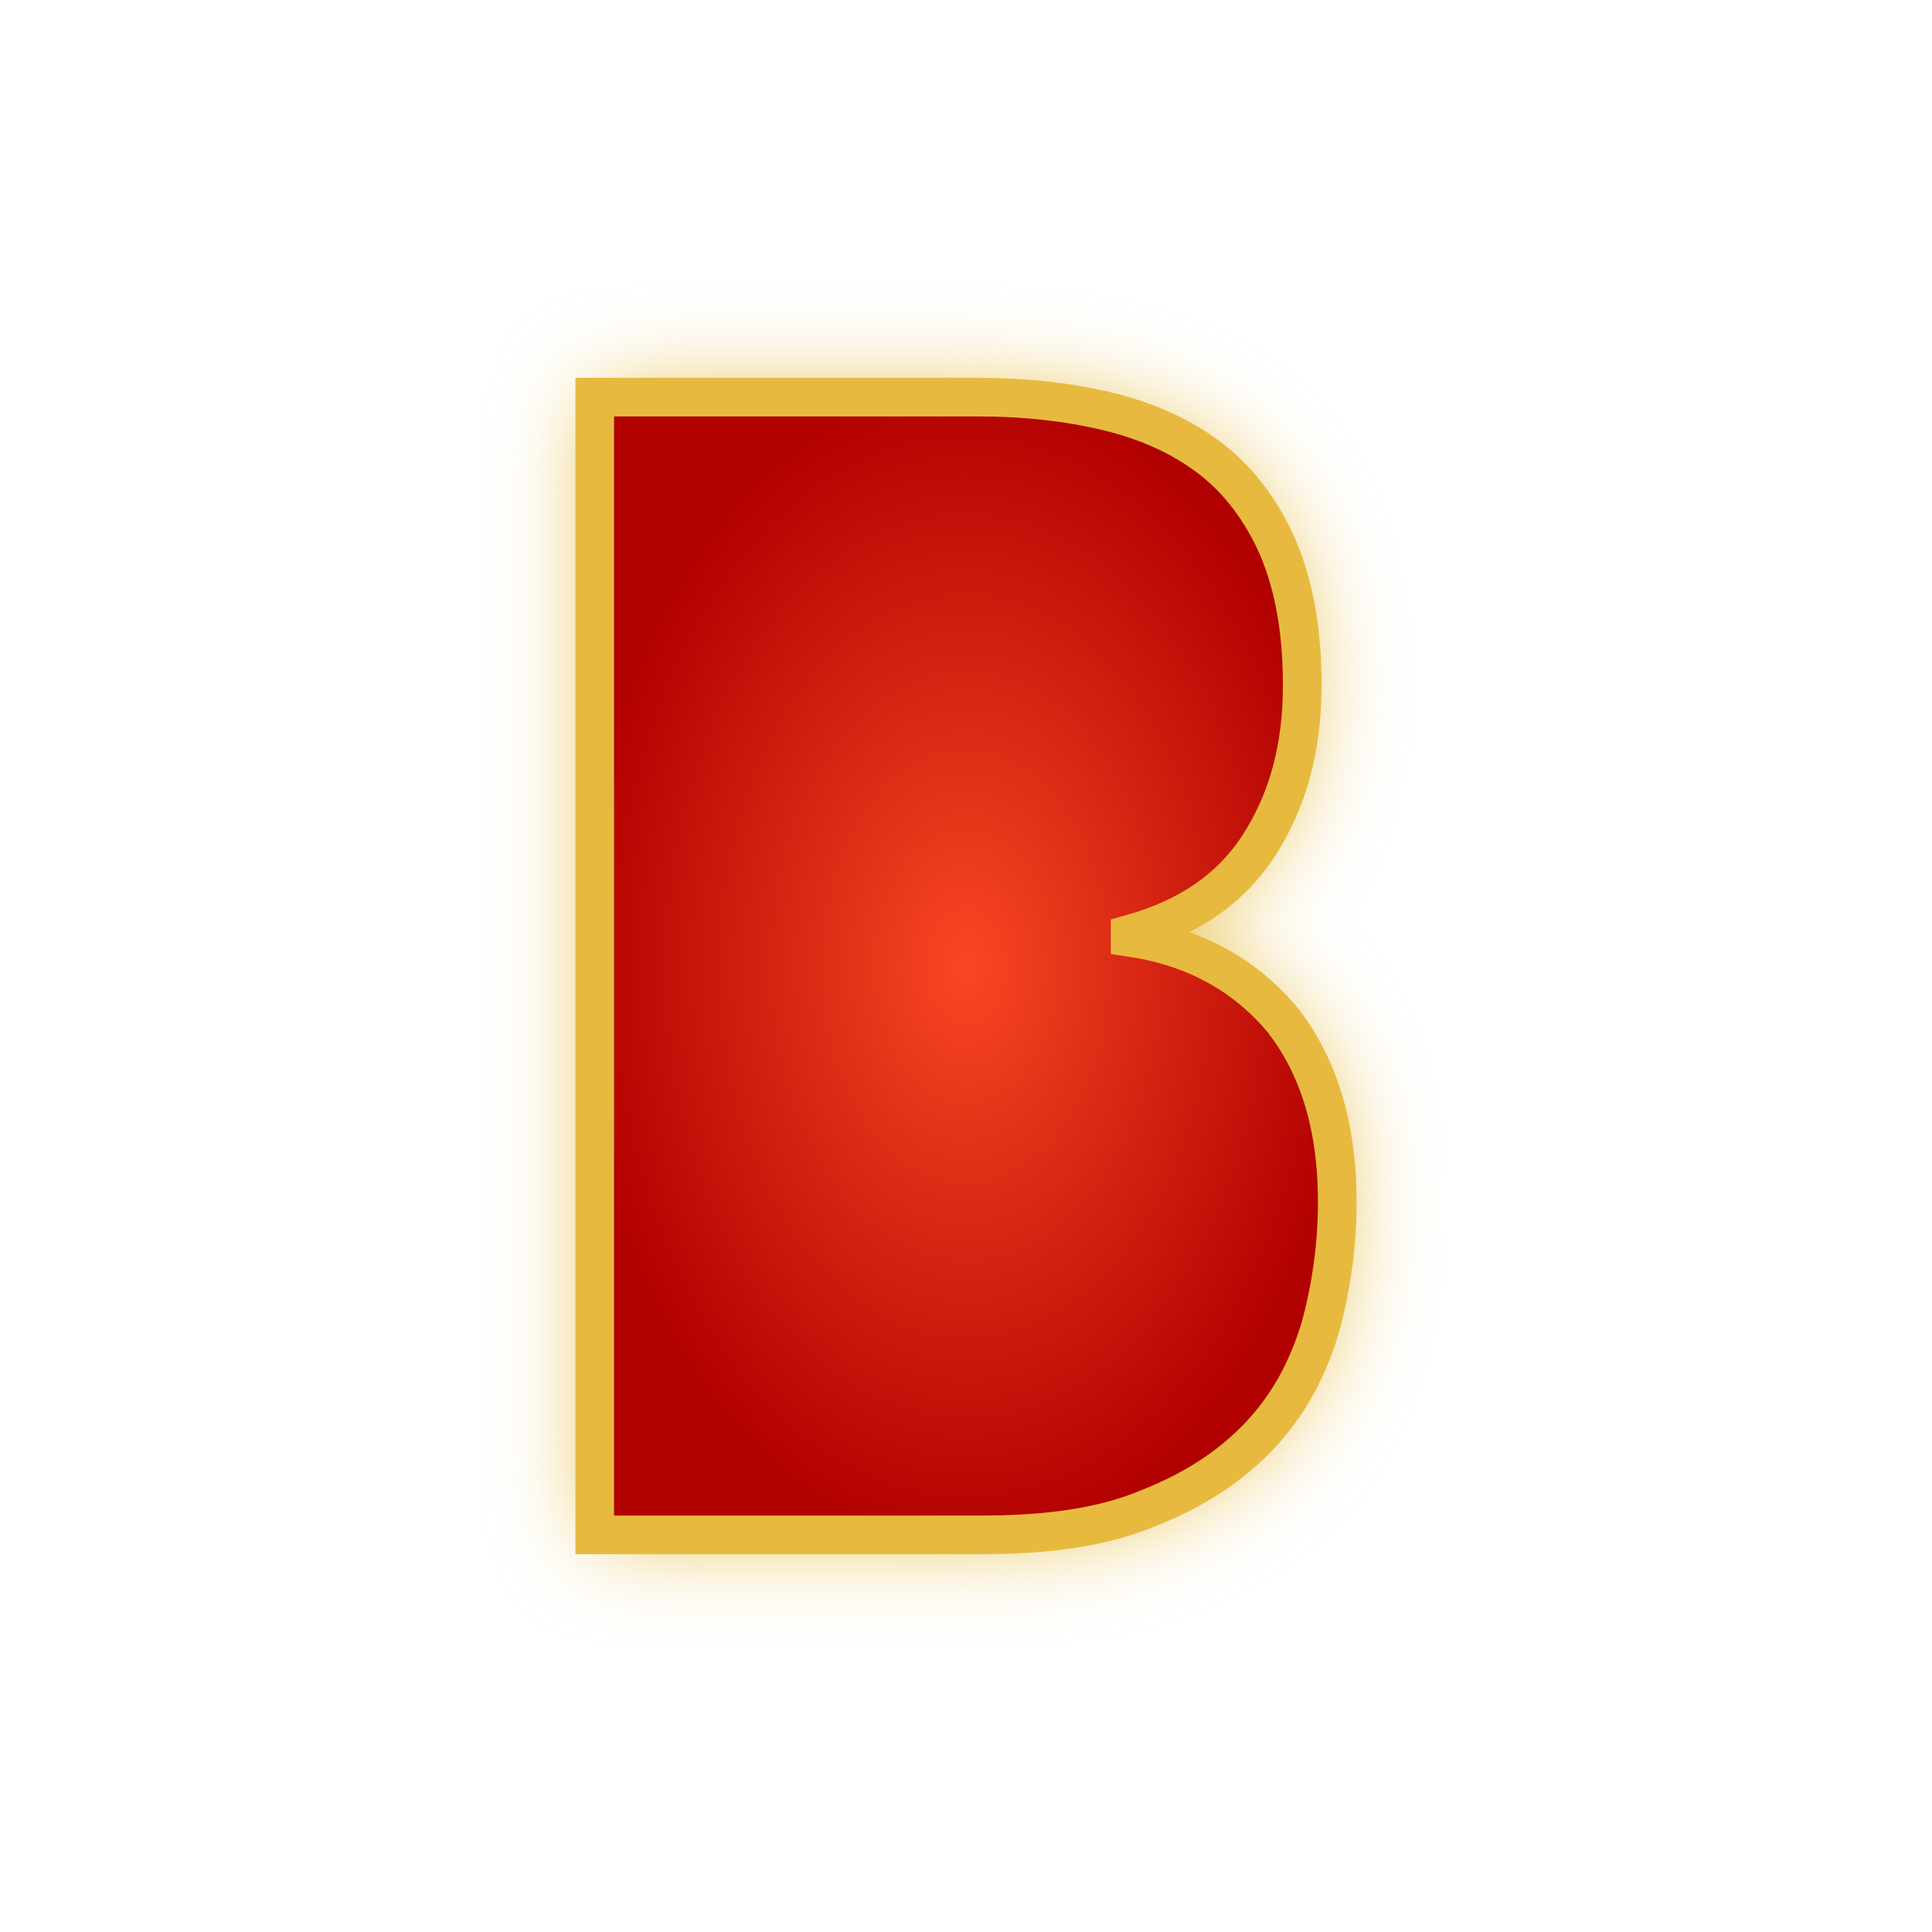
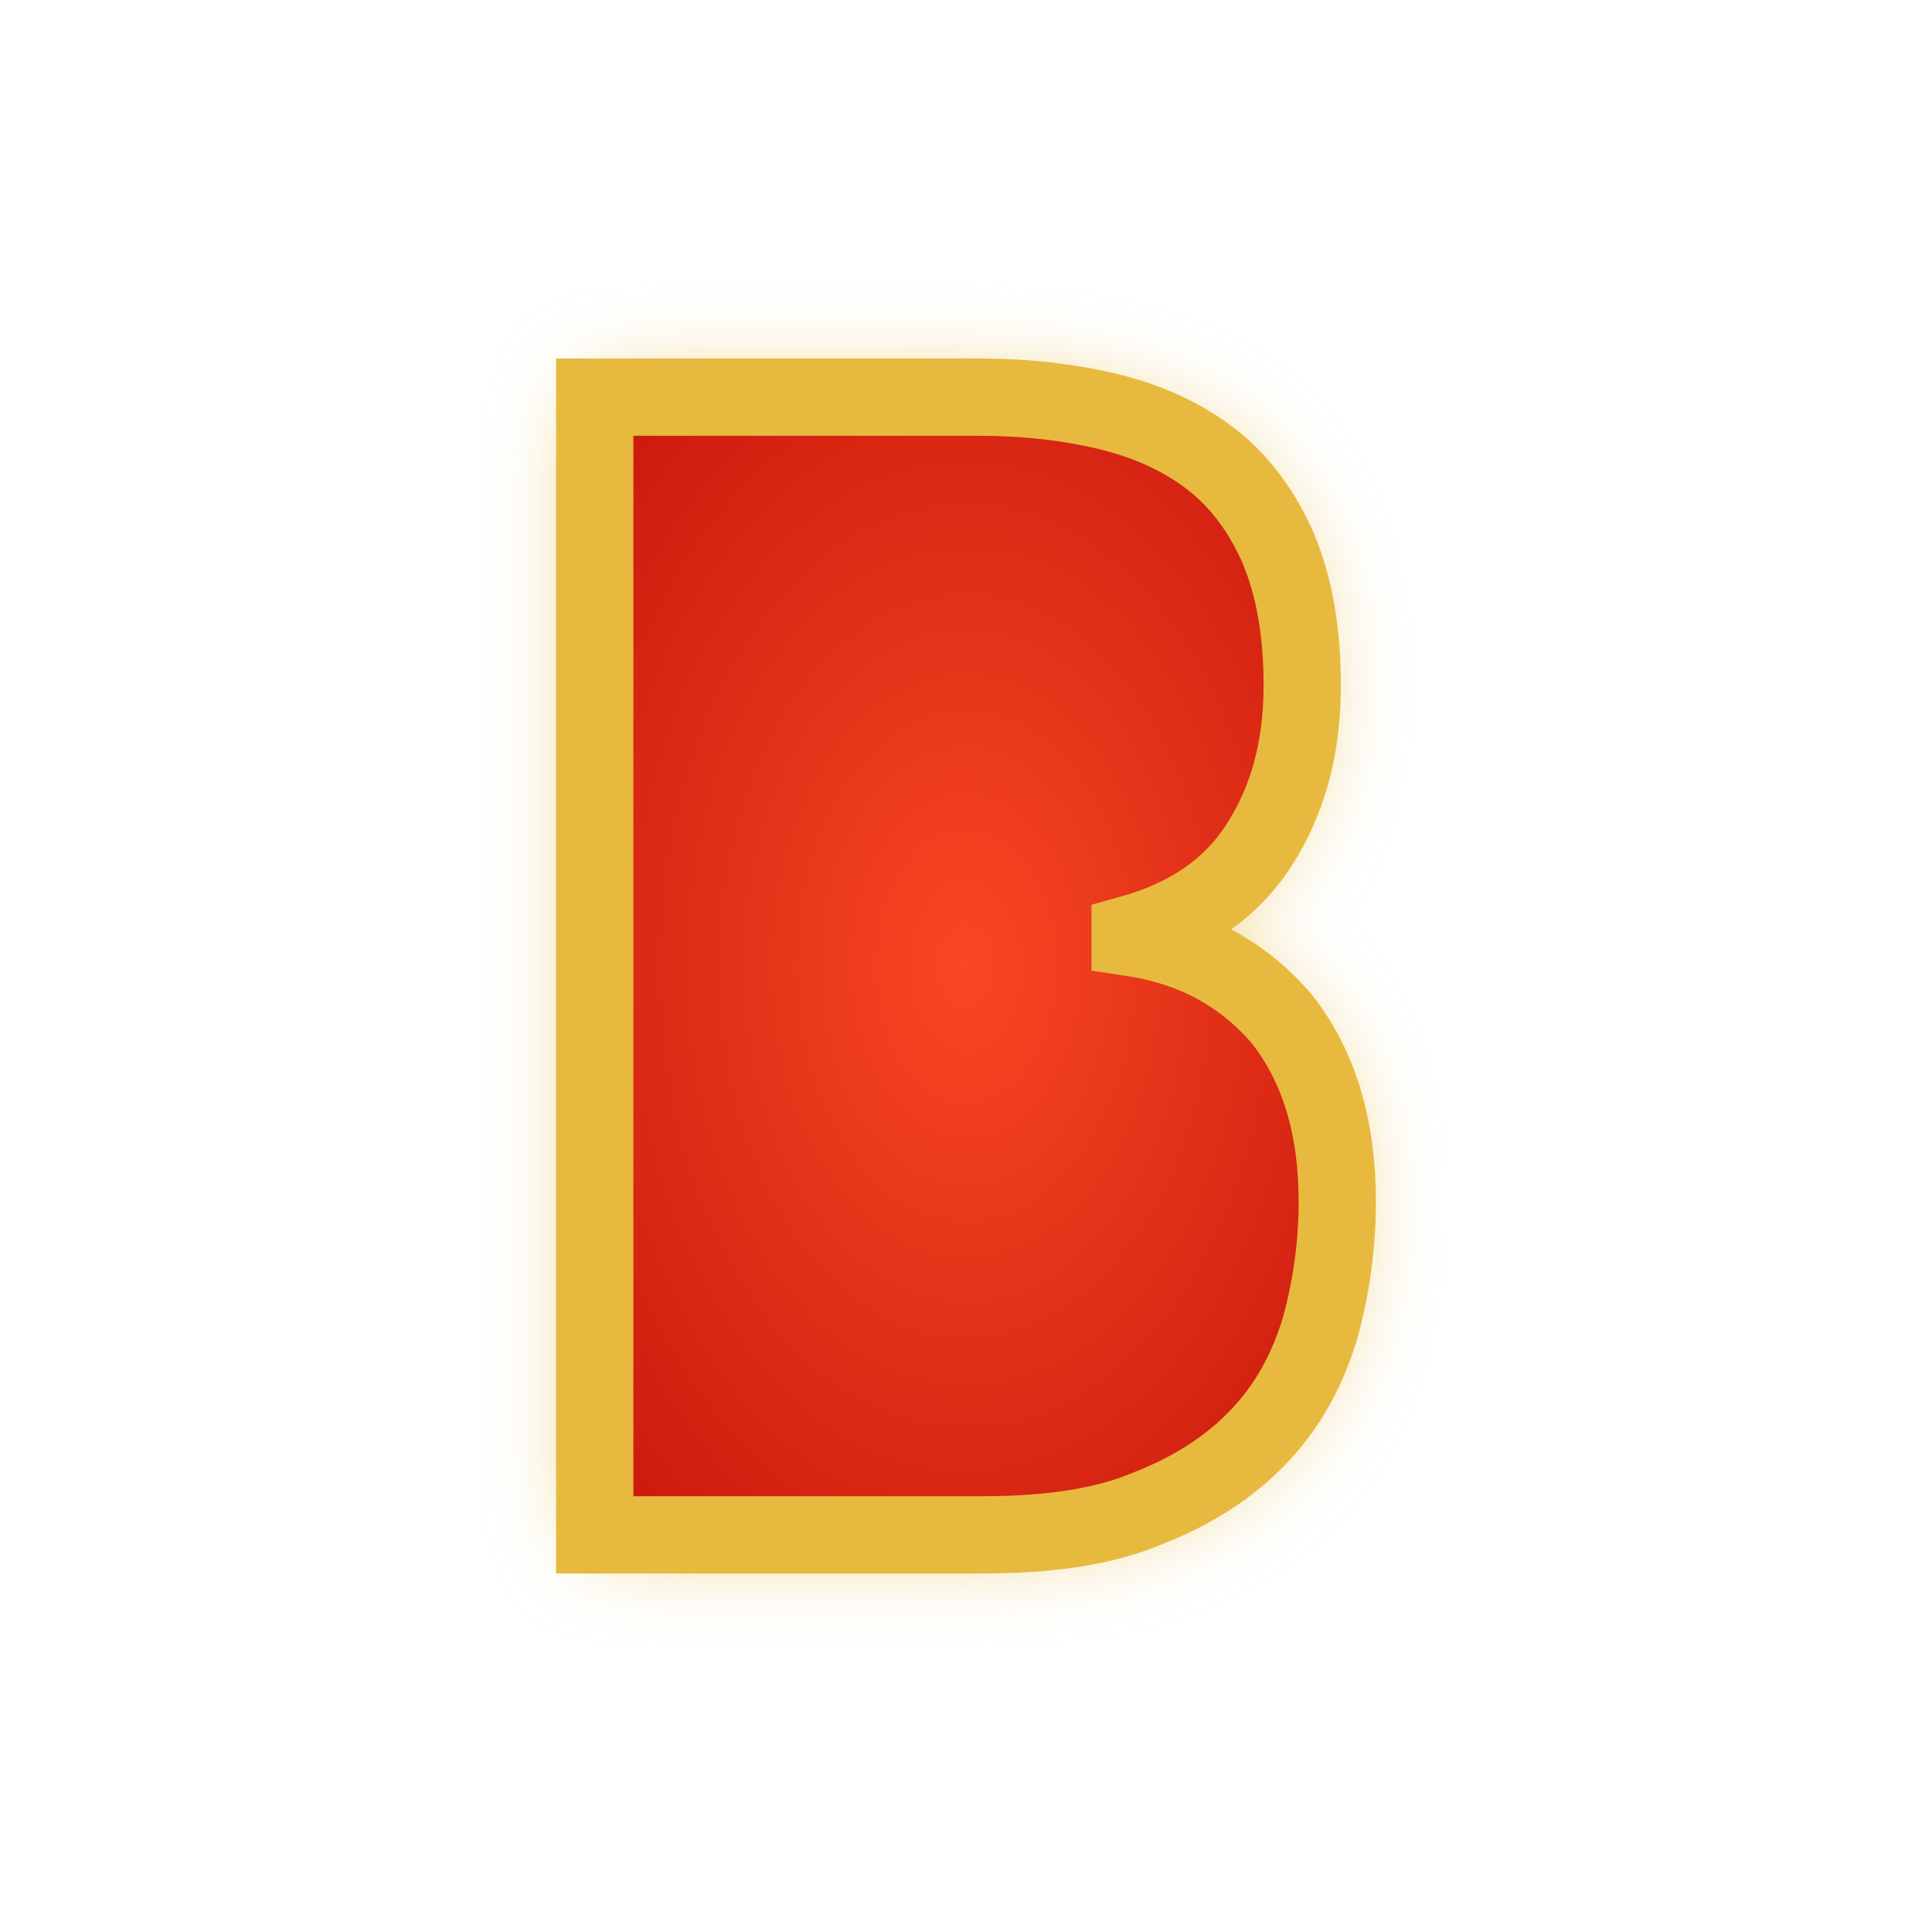
<svg xmlns="http://www.w3.org/2000/svg" xmlns:xlink="http://www.w3.org/1999/xlink" version="1.1" id="svg815" width="100" height="100" viewBox="0 0 100 100">
  <defs id="defs819">
    <clipPath clipPathUnits="userSpaceOnUse" id="clipPath4597">
      <path d="m 143.899,191.062 -1.052,2.656 h 2.155 z m -4.443,6.047 h 2.005 l 0.768,-1.871 h 3.144 l 0.664,1.871 h 2.33 l -3.709,-8.446 h -1.512 z" style="fill:#87d639;fill-opacity:1;fill-rule:evenodd;stroke:#000000;stroke-width:0.265;stroke-linecap:butt;stroke-linejoin:miter;stroke-miterlimit:4;stroke-dasharray:none;stroke-opacity:1" id="path4599" />
    </clipPath>
    <clipPath clipPathUnits="userSpaceOnUse" id="clipPath888">
      <text id="text892" y="197.225" x="140.472" style="font-style:normal;font-weight:normal;font-size:12.155px;line-height:1.25;font-family:sans-serif;letter-spacing:0px;word-spacing:0px;fill:#e02828;fill-opacity:1;stroke:#000000;stroke-width:0.304;stroke-opacity:1" xml:space="preserve">
        <tspan style="font-style:normal;font-variant:normal;font-weight:bold;font-stretch:condensed;font-family:'Helvetica Neue';-inkscape-font-specification:'Helvetica Neue Bold Condensed';fill:#e02828;fill-opacity:1;stroke:#000000;stroke-width:0.304;stroke-opacity:1" y="197.225" x="140.472" id="tspan890">B</tspan>
      </text>
    </clipPath>
    <filter style="color-interpolation-filters:sRGB" id="backFilter" x="-0.152" width="1.304" y="-0.099" height="1.198">
      <feGaussianBlur stdDeviation="2.433" id="gaussianBlurBack" />
    </filter>
    <linearGradient id="bgLinearGradient">
      <stop style="stop-color:#f94723;stop-opacity:1" offset="0" id="stop844" />
      <stop style="stop-color:#b10000;stop-opacity:1" offset="1" id="stop846" />
    </linearGradient>
-     <radialGradient xlink:href="#bgLinearGradient" id="bgRadialGradient" cx="50" cy="50" fx="50" fy="50" r="20.248" gradientTransform="matrix(1,0,0,1.505091,0,-25.25453)" gradientUnits="userSpaceOnUse" />
+     <radialGradient xlink:href="#bgLinearGradient" id="bgRadialGradient" cx="50" cy="50" fx="50" fy="50" r="40.248" gradientTransform="matrix(1,0,0,1.505091,0,-25.25453)" gradientUnits="userSpaceOnUse" />
  </defs>
  <g id="g832">
    <path id="path824" style="fill:#e7ba3f;fill-opacity:1;fill:#e7ba3f;stroke-width:2.0;stroke-opacity:1;filter:url(#backFilter);" d="m 30.783,20.556 h 19.877 c 2.392,0 4.619,0.247 6.681,0.742 2.062,0.495 3.876,1.32 5.361,2.474 1.485,1.155 2.639,2.722 3.464,4.619 0.825,1.979 1.237,4.289 1.237,7.093 0,3.217 -0.742,5.938 -2.227,8.248 -1.485,2.309 -3.711,3.794 -6.681,4.619 v 0.165 c 3.299,0.495 5.856,1.897 7.835,4.206 1.897,2.392 2.887,5.526 2.887,9.485 0,2.309 -0.33,4.536 -0.907,6.598 -0.66,2.144 -1.65,3.959 -3.134,5.526 -1.485,1.567 -3.382,2.804 -5.691,3.711 -2.309,0.99 -5.196,1.402 -8.66,1.402 H 30.783 Z" />
-     <path id="path824" style="fill:url(#bgRadialGradient);;fill-opacity:1;stroke:#e7ba3f;stroke-width:2;stroke-opacity:1;stroke-miterlimit:4;stroke-dasharray:none" d="m 30.783,20.556 h 19.877 c 2.392,0 4.619,0.247 6.681,0.742 2.062,0.495 3.876,1.32 5.361,2.474 1.485,1.155 2.639,2.722 3.464,4.619 0.825,1.979 1.237,4.289 1.237,7.093 0,3.217 -0.742,5.938 -2.227,8.248 -1.485,2.309 -3.711,3.794 -6.681,4.619 v 0.165 c 3.299,0.495 5.856,1.897 7.835,4.206 1.897,2.392 2.887,5.526 2.887,9.485 0,2.309 -0.33,4.536 -0.907,6.598 -0.66,2.144 -1.65,3.959 -3.134,5.526 -1.485,1.567 -3.382,2.804 -5.691,3.711 -2.309,0.99 -5.196,1.402 -8.66,1.402 H 30.783 Z" />
+     <path id="path824" style="fill:url(#bgRadialGradient);;fill-opacity:1;stroke:#e7ba3f;stroke-width:4;stroke-opacity:1;stroke-miterlimit:4;stroke-dasharray:none" d="m 30.783,20.556 h 19.877 c 2.392,0 4.619,0.247 6.681,0.742 2.062,0.495 3.876,1.32 5.361,2.474 1.485,1.155 2.639,2.722 3.464,4.619 0.825,1.979 1.237,4.289 1.237,7.093 0,3.217 -0.742,5.938 -2.227,8.248 -1.485,2.309 -3.711,3.794 -6.681,4.619 v 0.165 c 3.299,0.495 5.856,1.897 7.835,4.206 1.897,2.392 2.887,5.526 2.887,9.485 0,2.309 -0.33,4.536 -0.907,6.598 -0.66,2.144 -1.65,3.959 -3.134,5.526 -1.485,1.567 -3.382,2.804 -5.691,3.711 -2.309,0.99 -5.196,1.402 -8.66,1.402 H 30.783 Z" />
  </g>
</svg>
